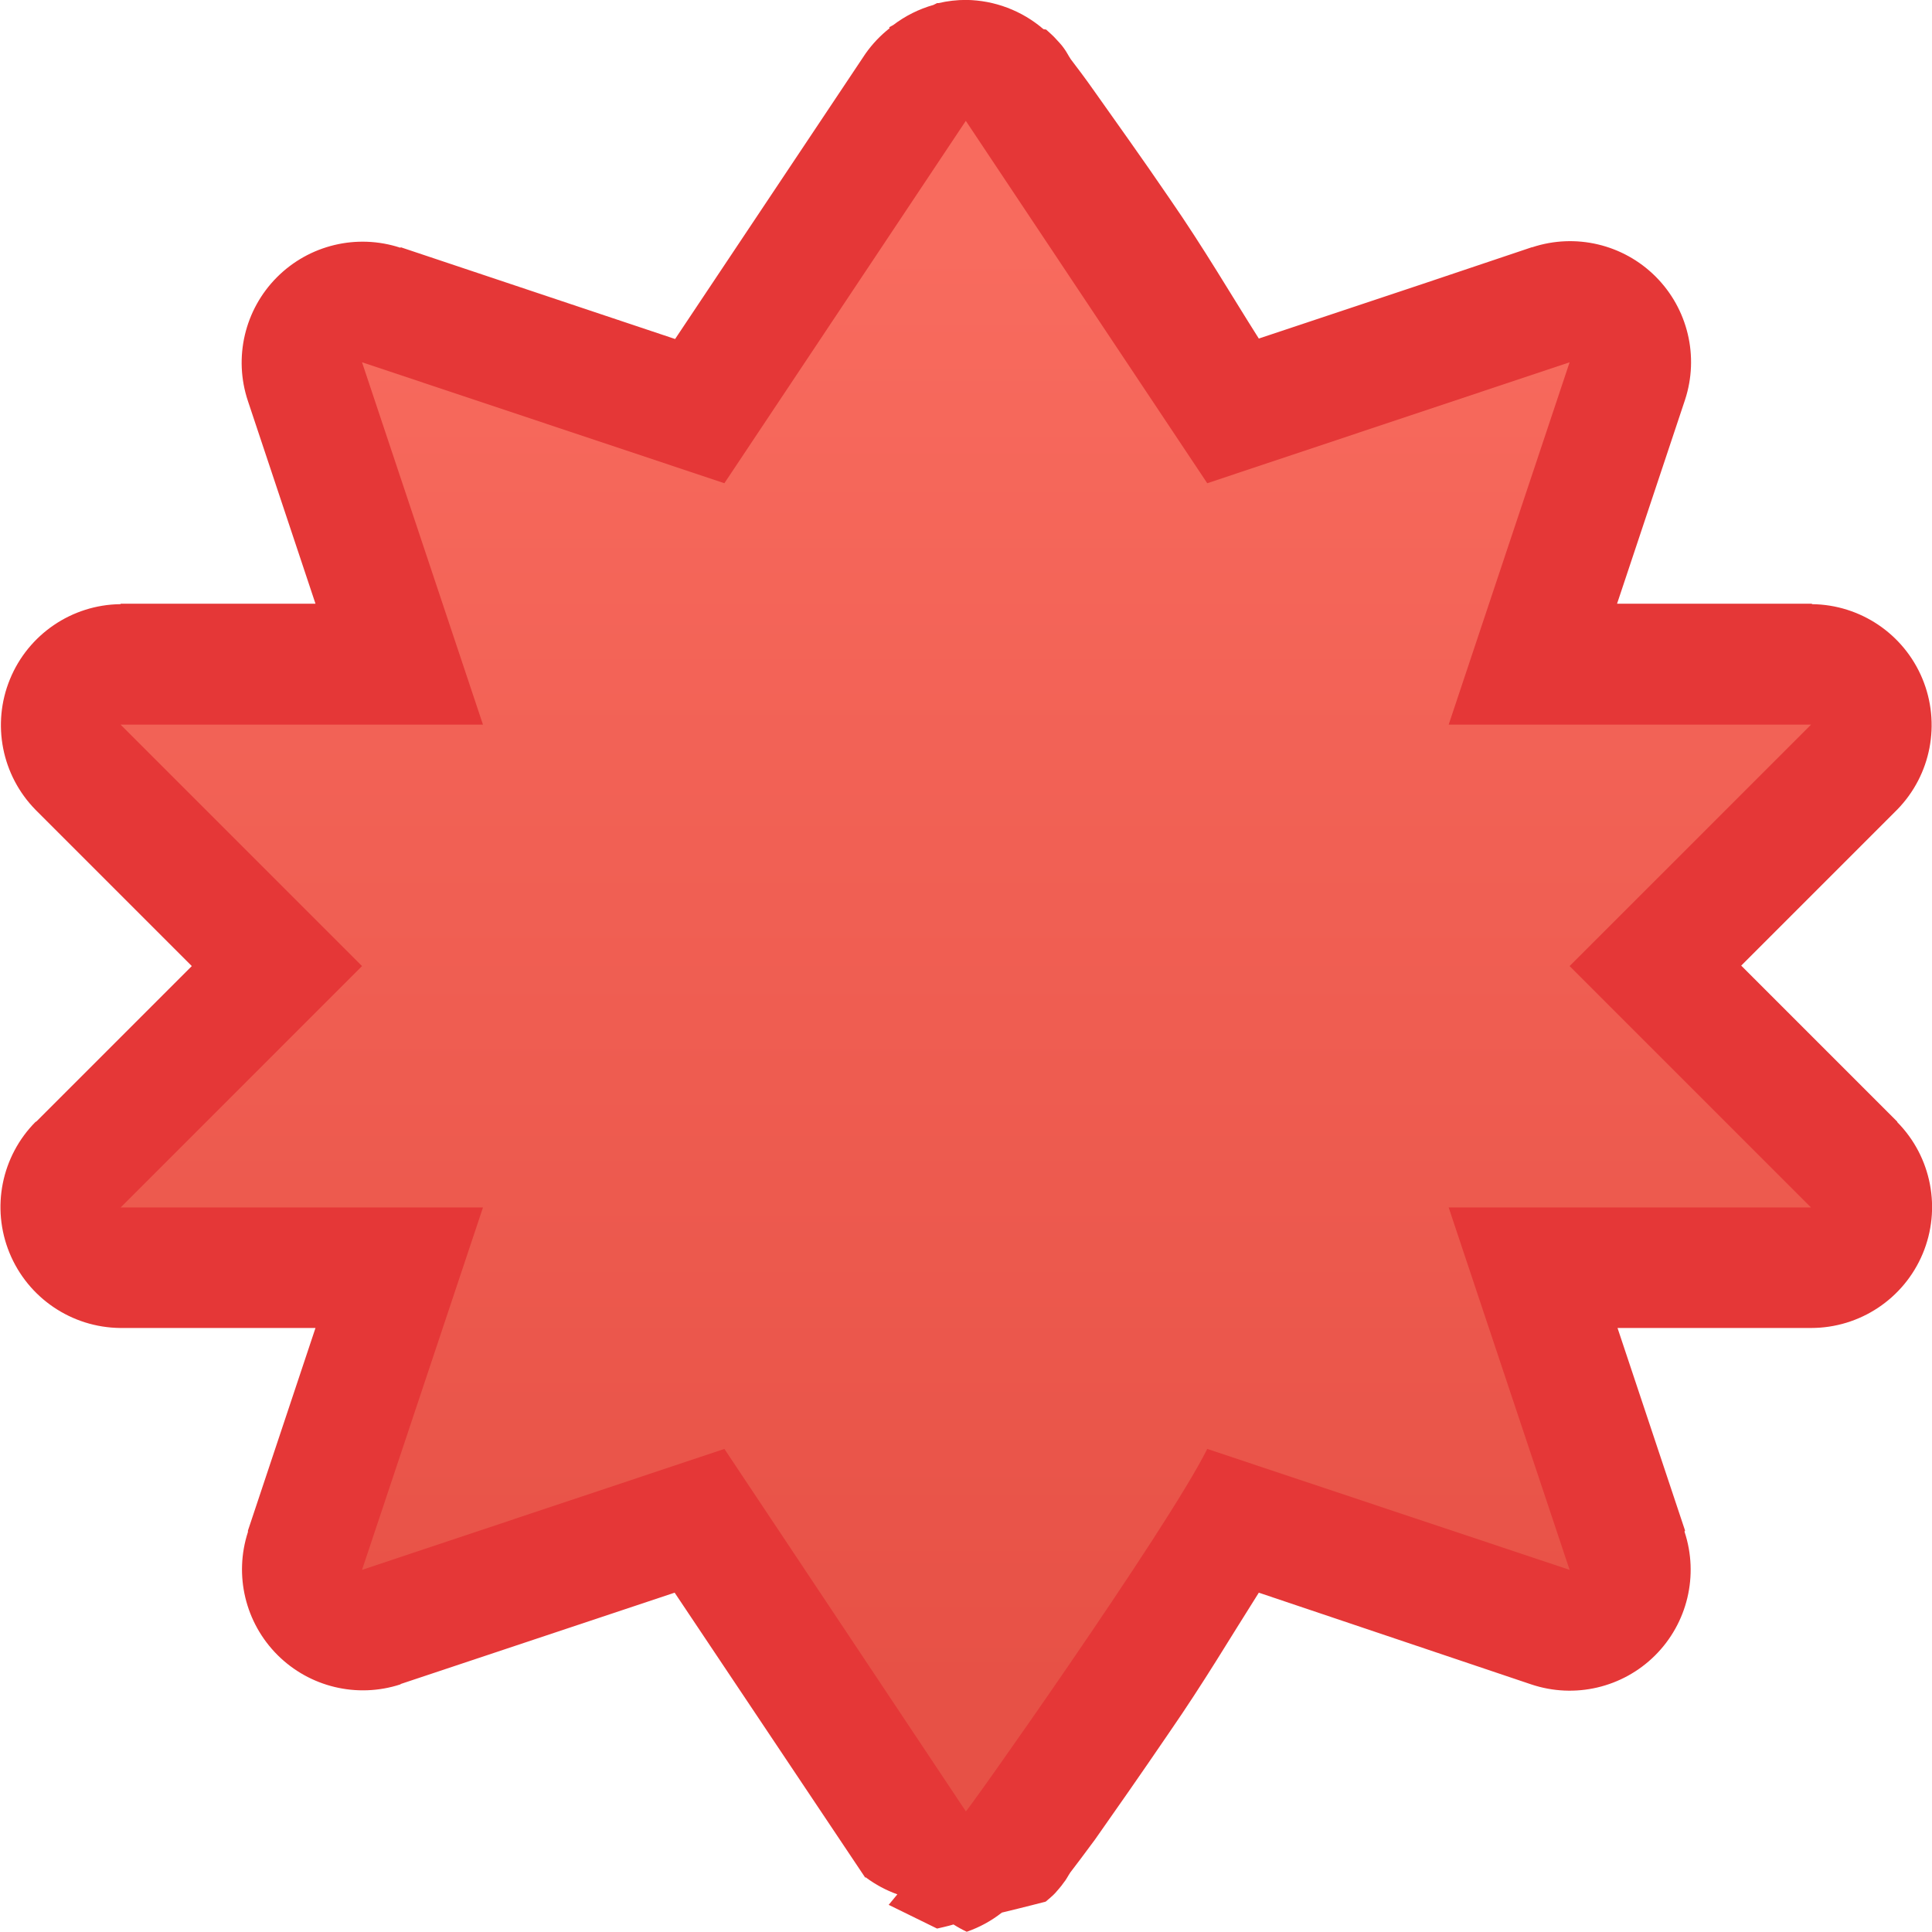
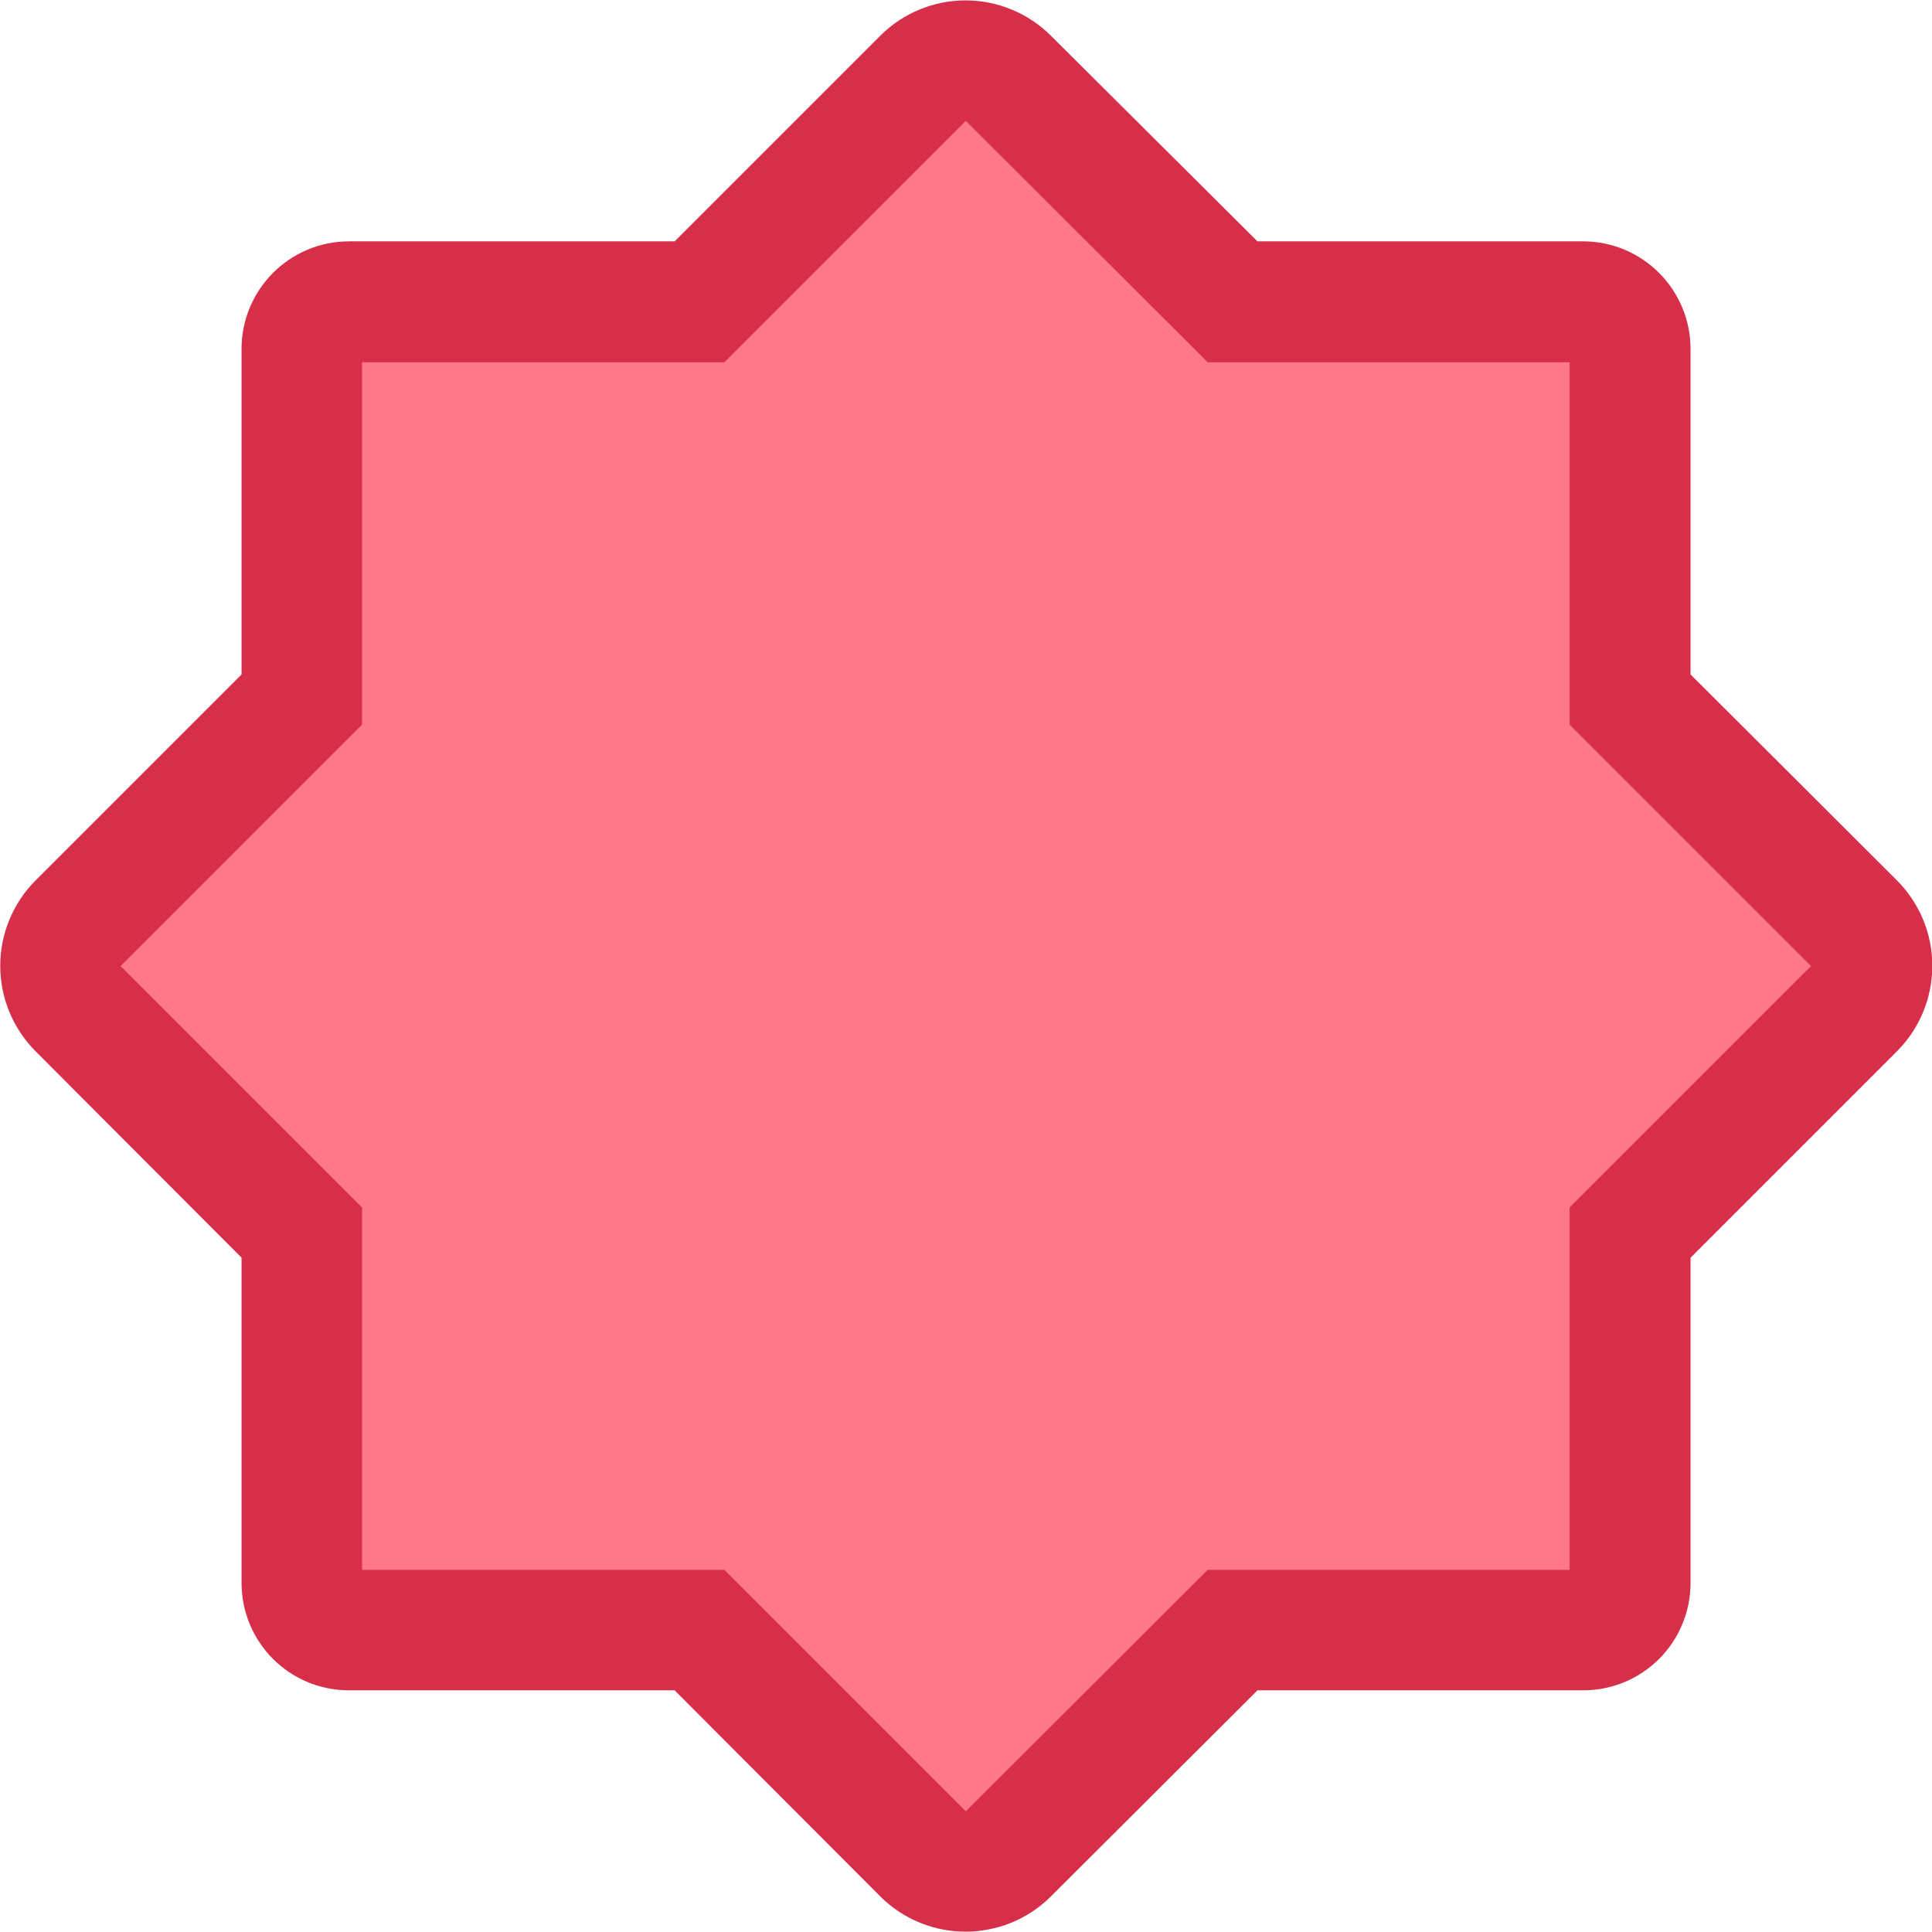
- <svg xmlns="http://www.w3.org/2000/svg" xmlns:xlink="http://www.w3.org/1999/xlink" height="16" viewBox="0 0 16 16" width="16" version="1.1" id="svg6" xml:space="preserve">
+ <svg xmlns="http://www.w3.org/2000/svg" height="16" viewBox="0 0 16 16" width="16" version="1.1" id="svg6" xml:space="preserve">
  <defs id="defs2">
-     <linearGradient id="linearGradient1953">
-       <stop style="stop-color:#e75146;stop-opacity:1;" offset="0" id="stop1949" />
-       <stop style="stop-color:#f86b5e;stop-opacity:1;" offset="1" id="stop1951" />
-     </linearGradient>
    <style type="text/css" id="current-color-scheme">
      .ColorScheme-Text {
        color:#122036;
      }
      </style>
    <style id="current-color-scheme-675" type="text/css">
      .ColorScheme-Text {
        color:#122036;
      }
      </style>
    <style id="current-color-scheme-1" type="text/css">
      .ColorScheme-Text {
        color:#122036;
      }
      </style>
    <style type="text/css" id="current-color-scheme-10">
      .ColorScheme-Text {
        color:#122036;
      }
      </style>
    <style type="text/css" id="current-color-scheme-5">
      .ColorScheme-Text {
        color:#122036;
      }
      </style>
    <style type="text/css" id="current-color-scheme-1-2">
      .ColorScheme-Text {
        color:#122036;
      }
      </style>
    <style id="current-color-scheme-10-9" type="text/css">
      .ColorScheme-Text {
        color:#122036;
      }
      </style>
    <style id="current-color-scheme-9" type="text/css">
      .ColorScheme-Text {
        color:#122036;
      }
      </style>
    <style id="current-color-scheme-2" type="text/css">
      .ColorScheme-Text {
        color:#122036;
      }
      </style>
    <style id="current-color-scheme-4" type="text/css">
      .ColorScheme-Text {
        color:#122036;
      }
      </style>
    <style id="current-color-scheme-7" type="text/css">
      .ColorScheme-Text {
        color:#122036;
      }
      </style>
    <style id="current-color-scheme-5-0" type="text/css">
      .ColorScheme-Text {
        color:#122036;
      }
      </style>
    <style type="text/css" id="current-color-scheme-9-6">
      .ColorScheme-Text {
        color:#122036;
      }
      </style>
    <style type="text/css" id="current-color-scheme-1-29">
      .ColorScheme-Text {
        color:#122036;
      }
      </style>
    <style id="current-color-scheme-10-90" type="text/css">
      .ColorScheme-Text {
        color:#122036;
      }
      </style>
    <style type="text/css" id="current-color-scheme-6">
      .ColorScheme-Text {
        color:#122036;
      }
      </style>
    <style type="text/css" id="current-color-scheme-7-1">
      .ColorScheme-Text {
        color:#122036;
      }
      </style>
    <style type="text/css" id="current-color-scheme-5-2">
      .ColorScheme-Text {
        color:#122036;
      }
      </style>
    <style id="current-color-scheme-67" type="text/css">
      .ColorScheme-Text {
        color:#122036;
      }
      </style>
    <style type="text/css" id="current-color-scheme-3">
      .ColorScheme-Text {
        color:#122036;
      }
      </style>
    <style type="text/css" id="current-color-scheme-7-5">
      .ColorScheme-Text {
        color:#122036;
      }
      </style>
    <style type="text/css" id="current-color-scheme-5-6">
      .ColorScheme-Text {
        color:#122036;
      }
      </style>
    <style id="current-color-scheme-9-9" type="text/css">
      .ColorScheme-Text {
        color:#122036;
      }
      </style>
    <style id="current-color-scheme-1-8" type="text/css">
      .ColorScheme-Text {
        color:#122036;
      }
      </style>
    <style type="text/css" id="current-color-scheme-10-7">
      .ColorScheme-Text {
        color:#122036;
      }
      </style>
    <style id="current-color-scheme-6-2" type="text/css">
      .ColorScheme-Text {
        color:#122036;
      }
      </style>
    <style id="current-color-scheme-7-1-8" type="text/css">
      .ColorScheme-Text {
        color:#122036;
      }
      </style>
    <style id="current-color-scheme-5-2-2" type="text/css">
      .ColorScheme-Text {
        color:#122036;
      }
      </style>
    <style id="current-color-scheme-13" type="text/css">
      .ColorScheme-Text {
        color:#122036;
      }
      </style>
    <style id="current-color-scheme-7-2" type="text/css">
      .ColorScheme-Text {
        color:#122036;
      }
      </style>
    <style id="current-color-scheme-5-1" type="text/css">
      .ColorScheme-Text {
        color:#122036;
      }
      </style>
    <style type="text/css" id="current-color-scheme-9-5">
      .ColorScheme-Text {
        color:#122036;
      }
      </style>
    <style type="text/css" id="current-color-scheme-1-9">
      .ColorScheme-Text {
        color:#122036;
      }
      </style>
    <style id="current-color-scheme-10-91" type="text/css">
      .ColorScheme-Text {
        color:#122036;
      }
      </style>
    <style type="text/css" id="current-color-scheme-6-4">
      .ColorScheme-Text {
        color:#122036;
      }
      </style>
    <style type="text/css" id="current-color-scheme-7-1-9">
      .ColorScheme-Text {
        color:#122036;
      }
      </style>
    <style type="text/css" id="current-color-scheme-5-2-1">
      .ColorScheme-Text {
        color:#122036;
      }
      </style>
    <style id="current-color-scheme-42" type="text/css">
      .ColorScheme-Text {
        color:#122036;
      }
      </style>
    <style type="text/css" id="current-color-scheme-3-9">
      .ColorScheme-Text {
        color:#122036;
      }
      </style>
    <style type="text/css" id="current-color-scheme-7-6">
      .ColorScheme-Text {
        color:#122036;
      }
      </style>
    <style type="text/css" id="current-color-scheme-5-10">
      .ColorScheme-Text {
        color:#122036;
      }
      </style>
    <style id="current-color-scheme-9-4" type="text/css">
      .ColorScheme-Text {
        color:#122036;
      }
      </style>
    <style id="current-color-scheme-1-22" type="text/css">
      .ColorScheme-Text {
        color:#122036;
      }
      </style>
    <style type="text/css" id="current-color-scheme-10-2">
      .ColorScheme-Text {
        color:#122036;
      }
      </style>
    <style id="current-color-scheme-6-0" type="text/css">
      .ColorScheme-Text {
        color:#122036;
      }
      </style>
    <style id="current-color-scheme-7-1-5" type="text/css">
      .ColorScheme-Text {
        color:#122036;
      }
      </style>
    <style id="current-color-scheme-5-2-5" type="text/css">
      .ColorScheme-Text {
        color:#122036;
      }
      </style>
    <style id="current-color-scheme-0" type="text/css">
      .ColorScheme-Text {
        color:#122036;
      }
      </style>
    <style type="text/css" id="current-color-scheme-3-4">
      .ColorScheme-Text {
        color:#122036;
      }
      </style>
    <style type="text/css" id="current-color-scheme-7-0">
      .ColorScheme-Text {
        color:#122036;
      }
      </style>
    <style type="text/css" id="current-color-scheme-5-9">
      .ColorScheme-Text {
        color:#122036;
      }
      </style>
    <style id="current-color-scheme-9-1" type="text/css">
      .ColorScheme-Text {
        color:#122036;
      }
      </style>
    <style id="current-color-scheme-1-96" type="text/css">
      .ColorScheme-Text {
        color:#122036;
      }
      </style>
    <style type="text/css" id="current-color-scheme-10-25">
      .ColorScheme-Text {
        color:#122036;
      }
      </style>
    <style id="current-color-scheme-6-44" type="text/css">
      .ColorScheme-Text {
        color:#122036;
      }
      </style>
    <style id="current-color-scheme-7-1-99" type="text/css">
      .ColorScheme-Text {
        color:#122036;
      }
      </style>
    <style id="current-color-scheme-5-2-3" type="text/css">
      .ColorScheme-Text {
        color:#122036;
      }
      </style>
-     <style id="current-color-scheme-6753" type="text/css">
-       .ColorScheme-Text {
-         color:#122036;
-       }
-       </style>
-     <style type="text/css" id="current-color-scheme-53">
-       .ColorScheme-Text {
-         color:#122036;
-       }
-       </style>
-     <style id="current-color-scheme-5-56" type="text/css">
-       .ColorScheme-Text {
-         color:#122036;
-       }
-       </style>
-     <style id="current-color-scheme-2-2" type="text/css">
-       .ColorScheme-Text {
-         color:#122036;
-       }
-       </style>
-     <style id="current-color-scheme-1-91" type="text/css">
-       .ColorScheme-Text {
-         color:#122036;
-       }
-       </style>
-     <style type="text/css" id="current-color-scheme-10-27">
-       .ColorScheme-Text {
-         color:#122036;
-       }
-       </style>
-     <style id="current-color-scheme-0-0" type="text/css">
-       .ColorScheme-Text {
-         color:#122036;
-       }
-       </style>
-     <style id="current-color-scheme-26" type="text/css">
-       .ColorScheme-Text {
-         color:#122036;
-       }
-       </style>
-     <style id="current-color-scheme-6-9" type="text/css">
-       .ColorScheme-Text {
-         color:#122036;
-       }
-       </style>
-     <style type="text/css" id="current-color-scheme-53-7">
-       .ColorScheme-Text {
-         color:#122036;
-       }
-       </style>
-     <style id="current-color-scheme-5-5" type="text/css">
-       .ColorScheme-Text {
-         color:#122036;
-       }
-       </style>
-     <style id="current-color-scheme-2-3" type="text/css">
-       .ColorScheme-Text {
-         color:#122036;
-       }
-       </style>
-     <style id="current-color-scheme-1-5" type="text/css">
-       .ColorScheme-Text {
-         color:#122036;
-       }
-       </style>
-     <style type="text/css" id="current-color-scheme-10-6">
-       .ColorScheme-Text {
-         color:#122036;
-       }
-       </style>
-     <style id="current-color-scheme-0-2" type="text/css">
-       .ColorScheme-Text {
-         color:#122036;
-       }
-       </style>
-     <style id="current-color-scheme-67-3" type="text/css">
-       .ColorScheme-Text {
-         color:#122036;
-       }
-       </style>
-     <linearGradient xlink:href="#linearGradient1953" id="linearGradient1955" x1="6.997" y1="294.89" x2="6.997" y2="291.715" gradientUnits="userSpaceOnUse" />
  </defs>
  <g id="path6832-5-7-1-2-0-2-5-7-8" transform="matrix(3.779527,0,0,3.779527,-18.44685,-1100.546)">
-     <g id="path67450">
-       <path id="path70629" style="color:#000000;fill:#e53737;stroke-linecap:round;stroke-linejoin:round;stroke-miterlimit:1.8;-inkscape-stroke:none;paint-order:fill markers stroke;fill-opacity:1" d="M 6.998 291.186 A 0.265 0.265 0 0 0 6.937 291.193 C 6.937 291.193 6.934 291.193 6.934 291.193 L 6.926 291.197 A 0.265 0.265 0 0 0 6.838 291.241 L 6.829 291.246 L 6.83 291.248 A 0.265 0.265 0 0 0 6.777 291.304 L 6.36 291.929 L 6.36 291.929 L 5.759 291.728 A 0.265 0.265 0 0 0 5.758 291.729 A 0.265 0.265 0 0 0 5.424 292.065 L 5.572 292.509 L 5.145 292.509 A 0.265 0.265 0 0 0 5.145 292.51 L 5.144 292.51 A 0.265 0.265 0 0 0 4.959 292.961 L 5.301 293.303 L 4.96 293.644 L 4.959 293.644 A 0.265 0.265 0 0 0 5.144 294.096 L 5.572 294.096 L 5.466 294.414 L 5.424 294.54 L 5.424 294.543 A 0.265 0.265 0 0 0 5.758 294.877 L 5.759 294.876 L 6.359 294.676 L 6.777 295.301 L 6.777 295.299 L 6.778 295.3 A 0.265 0.265 0 0 0 6.847 295.337 L 6.828 295.36 L 6.934 295.412 C 6.934 295.412 6.961 295.406 6.97 295.403 A 0.265 0.265 0 0 0 6.999 295.419 A 0.265 0.265 0 0 0 7.076 295.377 C 7.122 295.366 7.172 295.353 7.172 295.353 C 7.172 295.353 7.19 295.338 7.193 295.334 C 7.208 295.317 7.208 295.316 7.211 295.312 C 7.217 295.305 7.22 295.298 7.226 295.289 C 7.239 295.272 7.258 295.247 7.28 295.217 C 7.323 295.156 7.381 295.073 7.443 294.982 C 7.519 294.872 7.575 294.777 7.639 294.676 L 7.642 294.677 L 8.236 294.877 A 0.265 0.265 0 0 0 8.572 294.543 L 8.572 294.541 A 0.265 0.265 0 0 0 8.573 294.54 L 8.425 294.096 L 8.849 294.096 A 0.265 0.265 0 0 0 9.038 293.645 A 0.265 0.265 0 0 0 9.038 293.644 L 8.696 293.302 L 8.867 293.131 L 9.037 292.961 L 9.038 292.96 A 0.265 0.265 0 0 0 9.038 292.96 A 0.265 0.265 0 0 0 8.851 292.51 A 0.265 0.265 0 0 0 8.851 292.509 L 8.424 292.509 L 8.572 292.065 A 0.265 0.265 0 0 0 8.573 292.062 A 0.265 0.265 0 0 0 8.238 291.728 A 0.265 0.265 0 0 0 8.237 291.728 L 7.999 291.808 L 7.639 291.928 C 7.575 291.827 7.52 291.732 7.444 291.622 C 7.382 291.531 7.323 291.449 7.28 291.388 C 7.259 291.358 7.24 291.333 7.227 291.316 C 7.221 291.307 7.218 291.3 7.212 291.292 C 7.209 291.288 7.209 291.287 7.194 291.271 C 7.191 291.267 7.173 291.251 7.173 291.251 C 7.173 291.251 7.168 291.25 7.167 291.25 A 0.265 0.265 0 0 0 6.998 291.186 z M 6.996 291.928 L 7.306 292.391 A 0.265 0.265 0 0 0 7.609 292.496 L 7.61 292.496 L 7.902 292.398 L 7.805 292.689 A 0.265 0.265 0 0 0 8.057 293.039 L 8.209 293.039 L 8.172 293.076 L 8.134 293.115 L 8.133 293.115 A 0.265 0.265 0 0 0 8.133 293.49 L 8.208 293.566 L 8.057 293.566 A 0.265 0.265 0 0 0 8.055 293.568 A 0.265 0.265 0 0 0 7.805 293.916 L 7.902 294.206 L 7.61 294.108 A 0.265 0.265 0 0 0 7.608 294.109 A 0.265 0.265 0 0 0 7.291 294.239 A 0.265 0.265 0 0 0 7.289 294.242 L 6.997 294.677 L 6.688 294.214 A 0.265 0.265 0 0 0 6.686 294.214 A 0.265 0.265 0 0 0 6.387 294.109 A 0.265 0.265 0 0 0 6.386 294.108 L 6.093 294.206 L 6.19 293.916 A 0.265 0.265 0 0 0 6.19 293.915 A 0.265 0.265 0 0 0 5.942 293.568 A 0.265 0.265 0 0 0 5.94 293.566 L 5.786 293.566 L 5.862 293.49 A 0.265 0.265 0 0 0 5.862 293.489 A 0.265 0.265 0 0 0 5.862 293.116 A 0.265 0.265 0 0 0 5.862 293.115 L 5.787 293.039 L 5.94 293.039 A 0.265 0.265 0 0 0 6.19 292.689 A 0.265 0.265 0 0 0 6.19 292.689 L 6.093 292.399 L 6.385 292.496 A 0.265 0.265 0 0 0 6.687 292.391 L 6.688 292.39 L 6.688 292.39 L 6.996 291.928 z " />
+     <path id="rect903" style="opacity:1;fill:#d72f4a;stroke-width:0.529;stroke-linecap:round;stroke-linejoin:round;stroke-miterlimit:1.8;paint-order:fill markers stroke;stop-color:#000000;fill-opacity:1" d="M 6.997 291.187 A 0.265 0.265 0 0 0 6.81 291.264 L 6.359 291.715 L 5.646 291.715 C 5.515 291.715 5.41 291.821 5.41 291.951 L 5.41 292.664 L 4.959 293.115 A 0.265 0.265 0 0 0 4.959 293.49 L 5.41 293.942 L 5.41 294.654 C 5.41 294.785 5.515 294.89 5.646 294.89 L 6.359 294.89 L 6.81 295.342 A 0.265 0.265 0 0 0 7.183 295.342 L 7.636 294.89 L 8.349 294.89 C 8.48 294.89 8.585 294.785 8.585 294.654 L 8.585 293.942 L 9.037 293.49 A 0.265 0.265 0 0 0 9.037 293.115 L 8.585 292.664 L 8.585 291.951 C 8.585 291.821 8.48 291.715 8.349 291.715 L 7.636 291.715 L 7.183 291.264 A 0.265 0.265 0 0 0 6.997 291.187 z " />
+     <g id="path67450" />
+     <g id="path67450-9" transform="matrix(1,0,0,-1,7.8127623e-4,586.6047)" />
+     <g id="path968">
+       <path id="path1068" style="color:#000000;fill:#ff778a;stroke-width:0.529;stroke-linecap:round;stroke-linejoin:round;stroke-miterlimit:1.8;-inkscape-stroke:none;paint-order:fill markers stroke;fill-opacity:1" d="M 6.997 291.451 L 6.468 291.98 L 5.674 291.98 L 5.674 292.774 L 5.145 293.303 L 5.674 293.832 L 5.674 294.626 L 6.468 294.626 L 6.997 295.155 L 7.527 294.626 L 8.32 294.626 L 8.32 293.832 L 8.849 293.303 L 8.32 292.774 L 8.32 291.98 L 7.527 291.98 L 6.997 291.451 z " />
    </g>
-     <g id="path67450-9" transform="matrix(1,0,0,-1,7.8127623e-4,586.6047)" />
-     <path style="color:#000000;fill:url(#linearGradient1955);stroke-width:0.529;stroke-linecap:round;stroke-linejoin:round;stroke-miterlimit:1.8;-inkscape-stroke:none;paint-order:fill markers stroke;fill-opacity:1" d="m 6.997,291.451 -0.529,0.794 -0.794,-0.265 0.265,0.794 H 5.145 l 0.529,0.529 -0.529,0.529 0.794,1e-5 -0.265,0.794 0.794,-0.265 0.529,0.794 c -0.011,0.021 0.441,-0.617 0.529,-0.794 l 0.794,0.265 -0.265,-0.794 h 0.794 l -0.529,-0.529 0.529,-0.529 h -0.794 l 0.265,-0.794 -0.794,0.265 z" id="path70627" />
  </g>
</svg>
